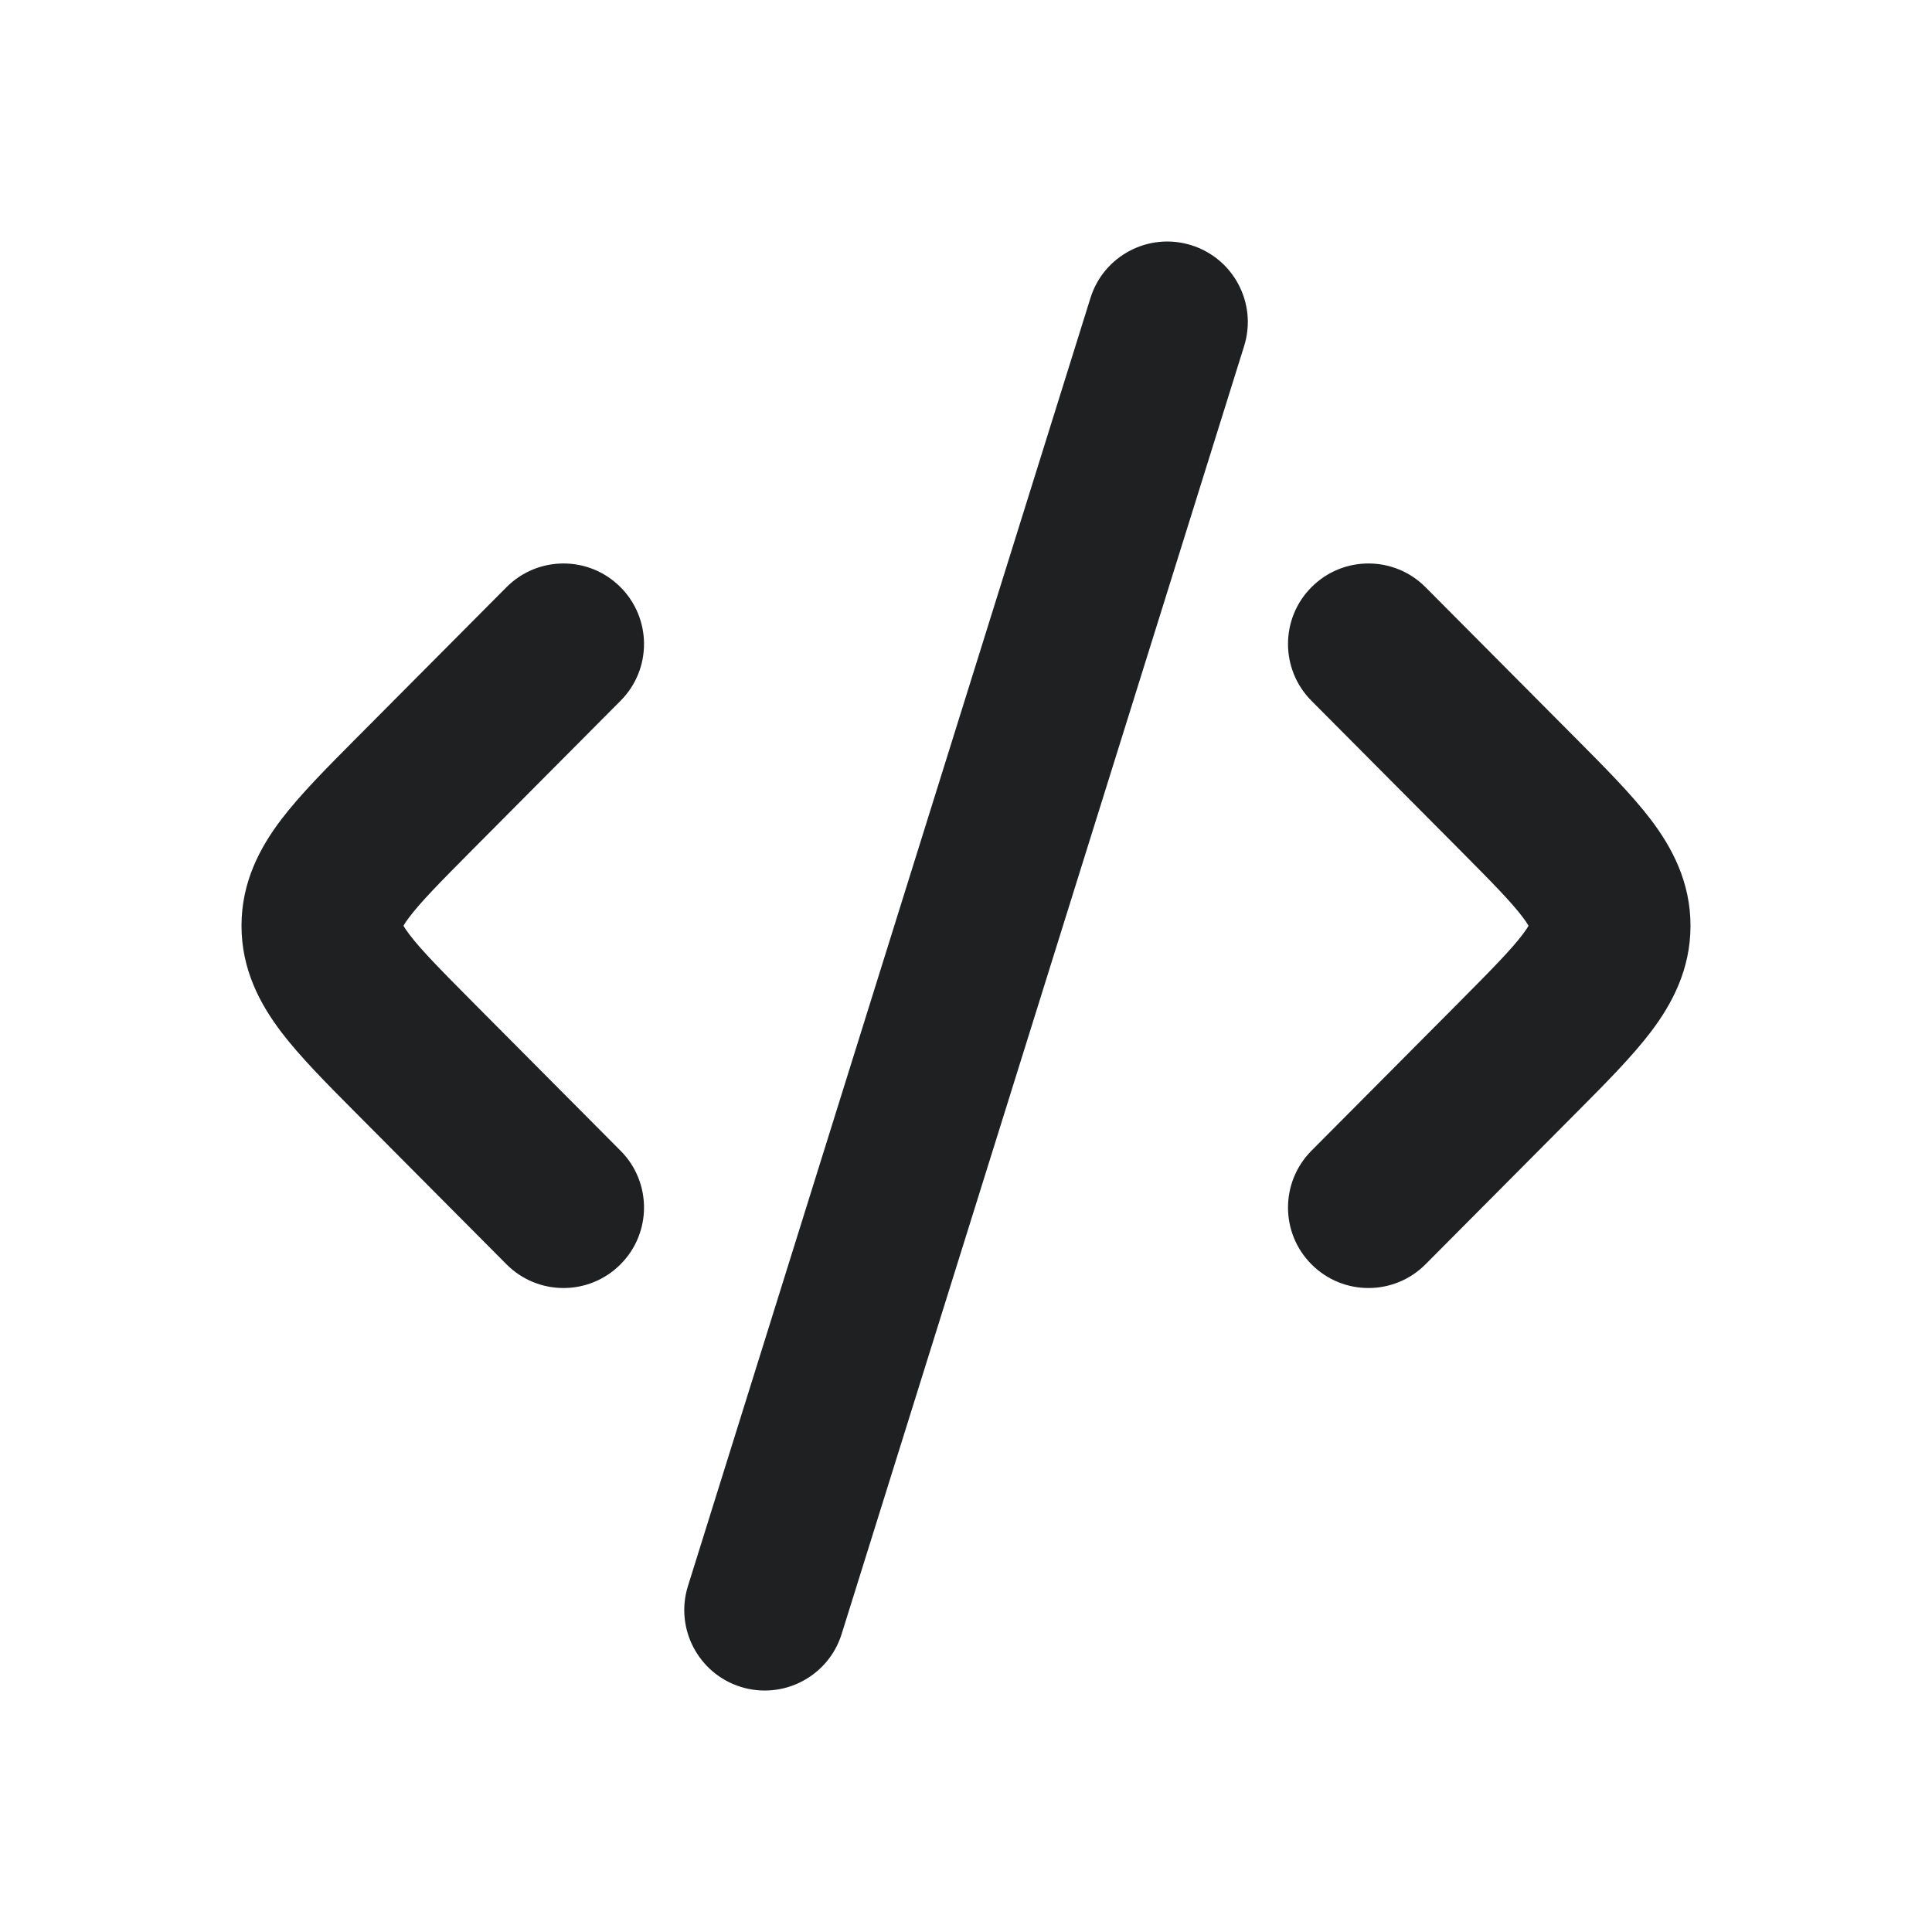
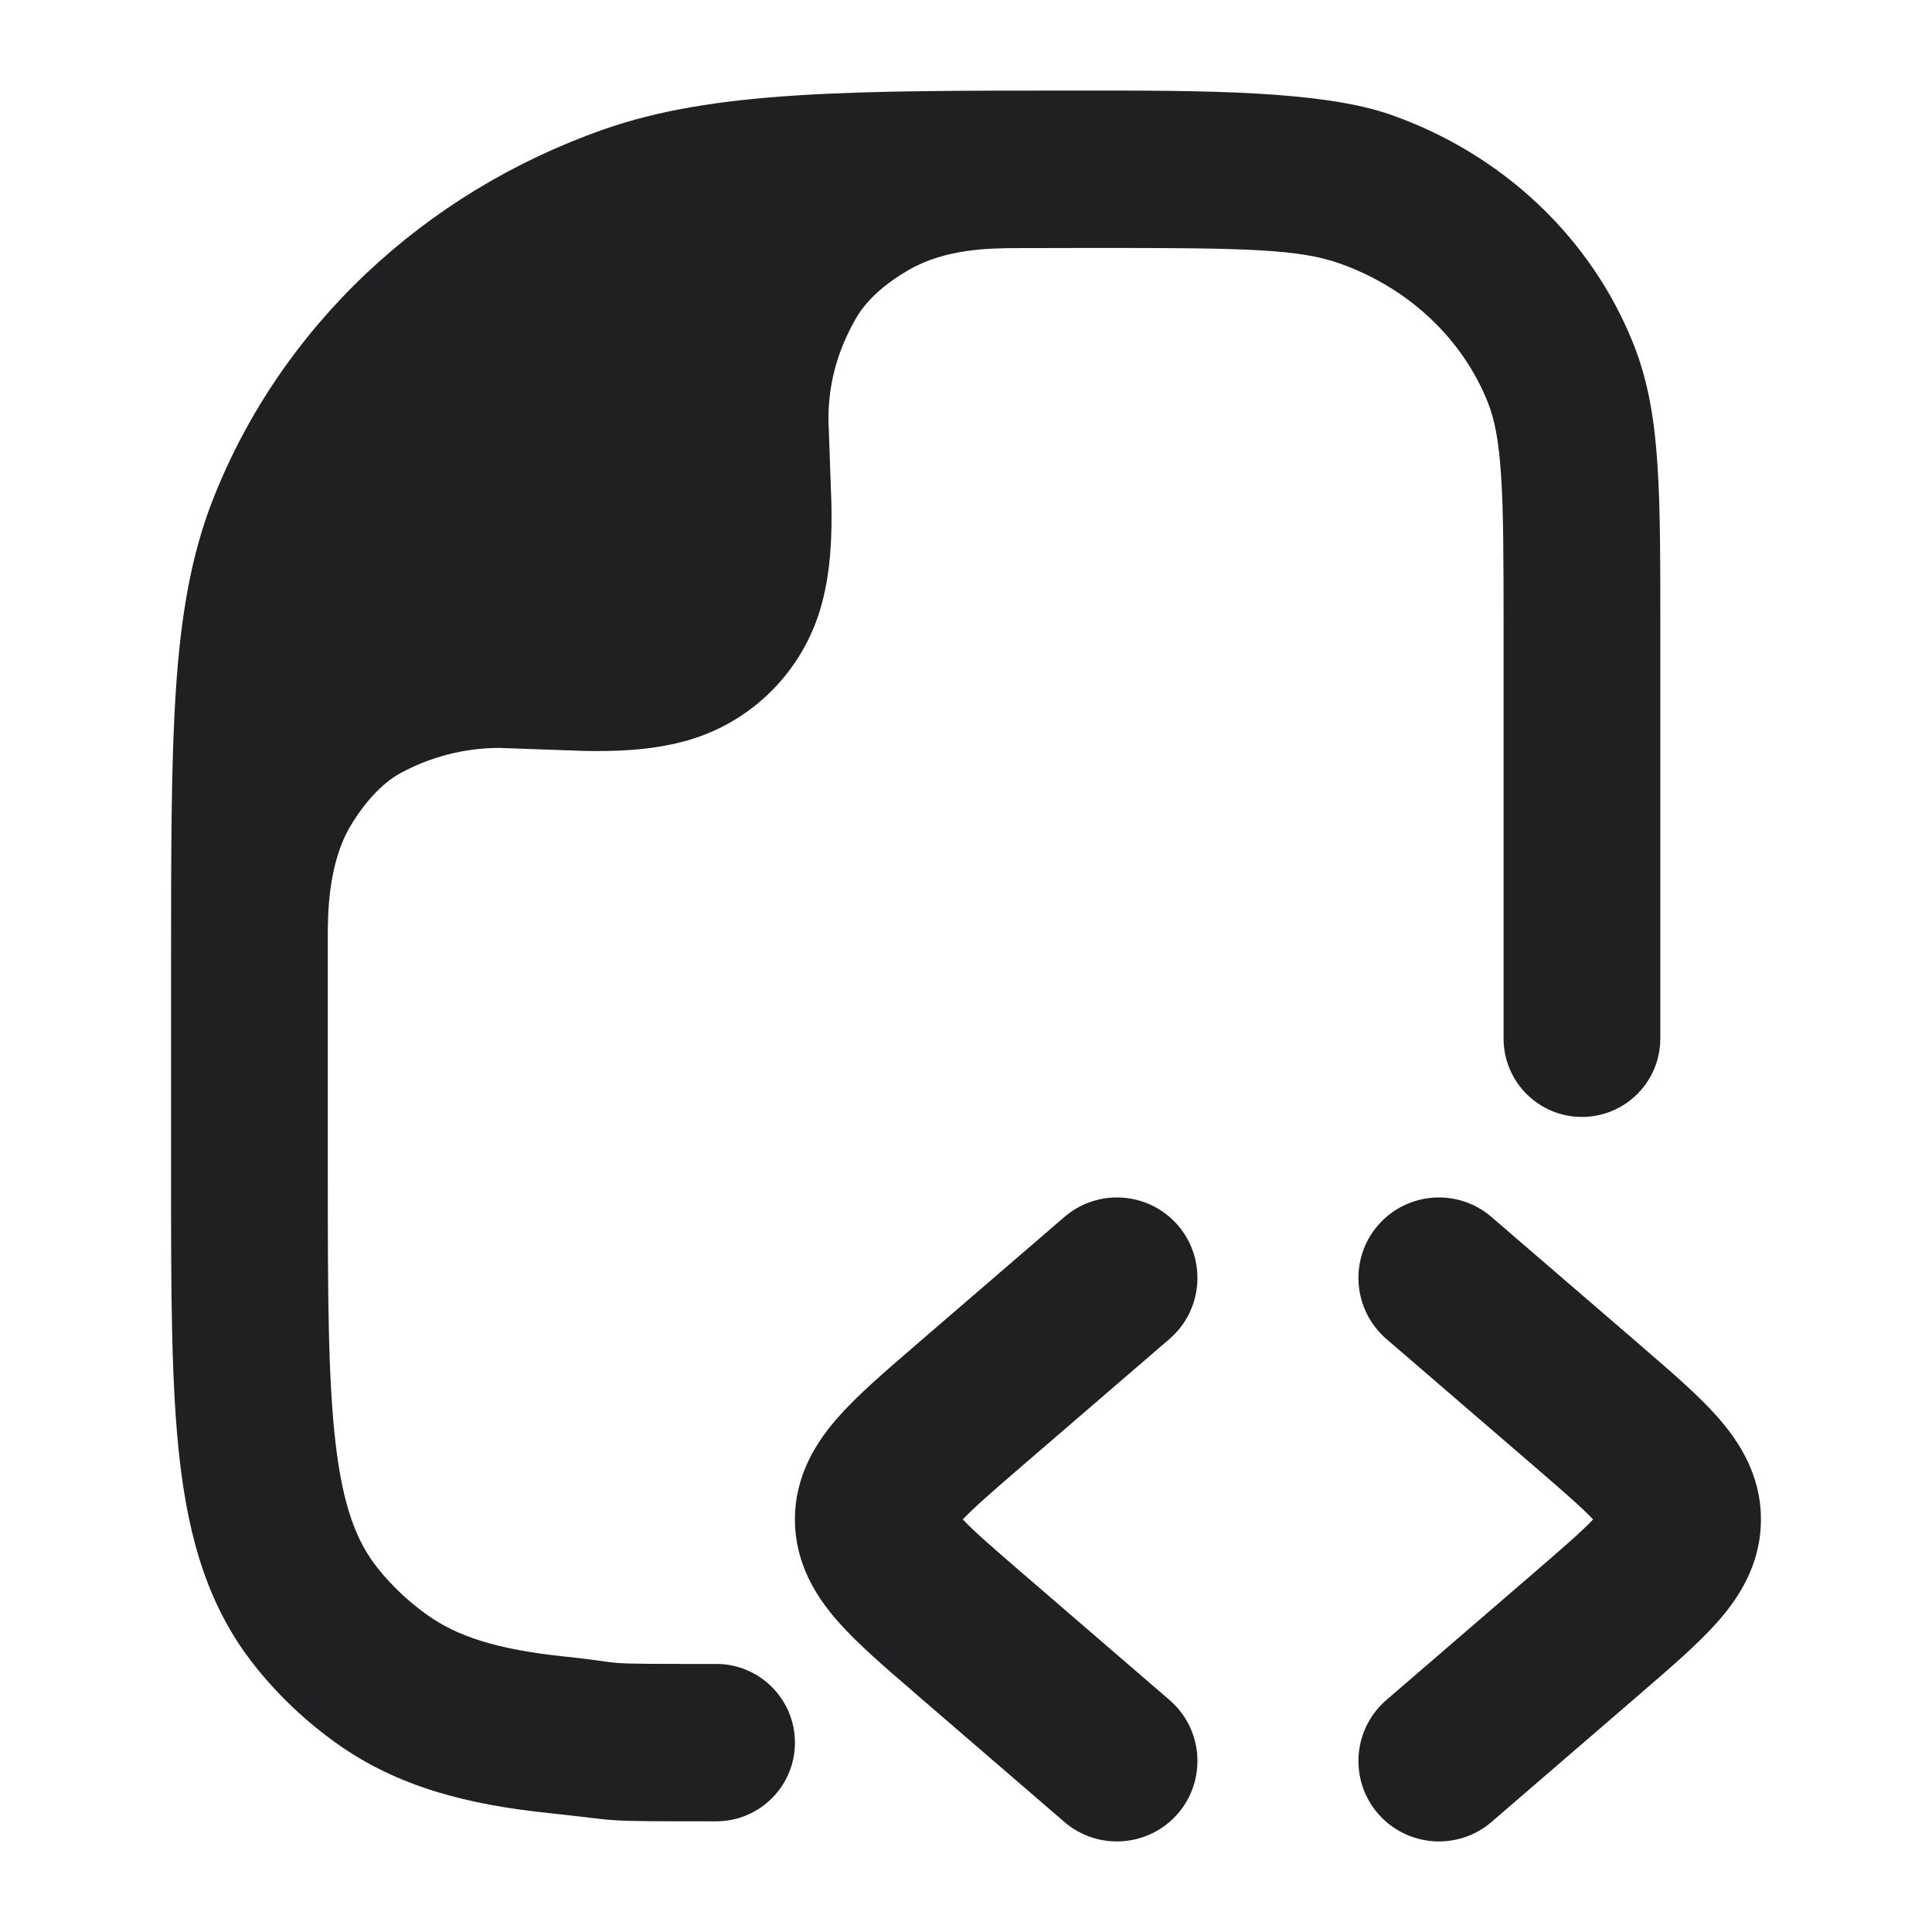
<svg xmlns="http://www.w3.org/2000/svg" width="24" height="24" viewBox="0 0 24 24" fill="none">
-   <path d="M16.295 7.291C15.903 7.68 15.902 8.314 16.291 8.705L18.131 10.555C18.537 10.964 18.77 11.201 18.913 11.39C18.952 11.441 18.975 11.476 18.988 11.5C18.975 11.524 18.952 11.559 18.913 11.61C18.77 11.799 18.537 12.036 18.131 12.445L16.291 14.295C15.902 14.687 15.903 15.32 16.295 15.709C16.686 16.099 17.32 16.097 17.709 15.705L19.549 13.855L19.589 13.815C19.941 13.461 20.272 13.128 20.507 12.819C20.768 12.475 21 12.046 21 11.5C21 10.954 20.768 10.525 20.507 10.181C20.272 9.872 19.941 9.539 19.589 9.185L19.589 9.185L19.549 9.145L17.709 7.295C17.32 6.903 16.686 6.901 16.295 7.291Z" fill="#1e2022" />
-   <path d="M7.705 7.291C8.097 7.68 8.099 8.314 7.709 8.705L5.869 10.555C5.463 10.964 5.23 11.201 5.087 11.39C5.048 11.441 5.025 11.476 5.012 11.5C5.025 11.524 5.048 11.559 5.087 11.61C5.23 11.799 5.463 12.036 5.869 12.445L7.709 14.295C8.099 14.687 8.097 15.32 7.705 15.709C7.314 16.099 6.68 16.097 6.291 15.705L4.451 13.855L4.411 13.815C4.059 13.461 3.728 13.128 3.493 12.819C3.232 12.475 3 12.046 3 11.5C3 10.954 3.232 10.525 3.493 10.181C3.728 9.872 4.059 9.539 4.411 9.185L4.411 9.185L4.451 9.145L6.291 7.295C6.68 6.903 7.314 6.901 7.705 7.291Z" fill="#1e2022" />
-   <path fill-rule="evenodd" clip-rule="evenodd" d="M14.799 3.046C15.326 3.211 15.62 3.771 15.455 4.299L10.455 20.299C10.29 20.826 9.729 21.119 9.202 20.955C8.675 20.79 8.381 20.229 8.546 19.702L13.546 3.702C13.71 3.175 14.271 2.881 14.799 3.046Z" fill="#1e2022" />
+   <path fill-rule="evenodd" clip-rule="evenodd" d="M17.117 15.222C16.757 15.64 16.804 16.272 17.222 16.633L19.062 18.218C19.428 18.534 19.649 18.726 19.79 18.875C19.649 19.024 19.428 19.216 19.062 19.532L17.222 21.118C16.804 21.478 16.757 22.11 17.117 22.528C17.478 22.946 18.11 22.993 18.528 22.633L20.368 21.047C20.382 21.034 20.397 21.022 20.411 21.009C20.76 20.709 21.095 20.42 21.334 20.15C21.596 19.854 21.875 19.437 21.875 18.875C21.875 18.313 21.596 17.896 21.334 17.6C21.095 17.33 20.76 17.041 20.411 16.741C20.397 16.728 20.382 16.716 20.368 16.703L18.528 15.118C18.11 14.757 17.478 14.804 17.117 15.222Z" fill="#1e2022" />
+   <path fill-rule="evenodd" clip-rule="evenodd" d="M14.633 15.222C14.993 15.64 14.946 16.272 14.528 16.633L12.688 18.218C12.322 18.534 12.101 18.726 11.96 18.875C12.101 19.024 12.322 19.216 12.688 19.532L14.528 21.118C14.946 21.478 14.993 22.11 14.633 22.528C14.272 22.946 13.64 22.993 13.222 22.633L11.382 21.047C11.368 21.034 11.353 21.022 11.339 21.009C10.99 20.709 10.655 20.42 10.416 20.15C10.154 19.854 9.875 19.437 9.875 18.875C9.875 18.313 10.154 17.896 10.416 17.6C10.655 17.33 10.99 17.041 11.339 16.741C11.353 16.728 11.368 16.716 11.382 16.703L13.222 15.118C13.64 14.757 14.272 14.804 14.633 15.222Z" fill="#1e2022" />
+   <path d="M6.812 22.522C7.794 22.625 7.357 22.625 8.898 22.625C9.437 22.625 9.875 22.187 9.875 21.648C9.875 21.108 9.437 20.67 8.898 20.67C7.289 20.67 7.883 20.669 7.013 20.578C6.159 20.489 5.676 20.322 5.318 20.069C5.076 19.898 4.864 19.697 4.686 19.473C4.431 19.15 4.261 18.718 4.169 17.931C4.074 17.121 4.072 16.064 4.072 14.54L4.072 11.64C4.072 11.373 4.072 10.735 4.353 10.262C4.526 9.971 4.747 9.728 4.975 9.604C5.341 9.405 5.762 9.291 6.208 9.291L7.249 9.328C7.629 9.336 8.072 9.324 8.5 9.209C9.334 8.986 9.986 8.334 10.209 7.5C10.324 7.072 10.336 6.629 10.328 6.249L10.291 5.208C10.291 4.74 10.416 4.333 10.633 3.955C10.76 3.734 10.981 3.532 11.286 3.355C11.748 3.086 12.301 3.084 12.639 3.082C12.977 3.081 13.334 3.08 13.632 3.08C15.466 3.08 16.133 3.093 16.637 3.271C17.509 3.578 18.175 4.22 18.485 5.005C18.563 5.202 18.618 5.46 18.647 5.908C18.677 6.365 18.678 6.948 18.678 7.788V12.901C18.678 13.439 19.114 13.875 19.651 13.875C20.189 13.875 20.625 13.439 20.625 12.901V7.755C20.625 6.956 20.625 6.308 20.59 5.78C20.555 5.235 20.479 4.749 20.296 4.285C19.767 2.946 18.658 1.912 17.282 1.427C16.423 1.124 14.951 1.124 13.396 1.125C10.556 1.125 8.87 1.124 7.487 1.612C5.267 2.394 3.493 4.056 2.65 6.192C2.369 6.904 2.244 7.669 2.184 8.586C2.125 9.487 2.125 10.599 2.125 12.018V12.018V14.601C2.125 16.049 2.125 17.222 2.235 18.159C2.349 19.133 2.592 19.971 3.162 20.689C3.457 21.062 3.806 21.391 4.196 21.667C4.941 22.194 5.802 22.417 6.812 22.522Z" fill="#1e2022" />
</svg>
